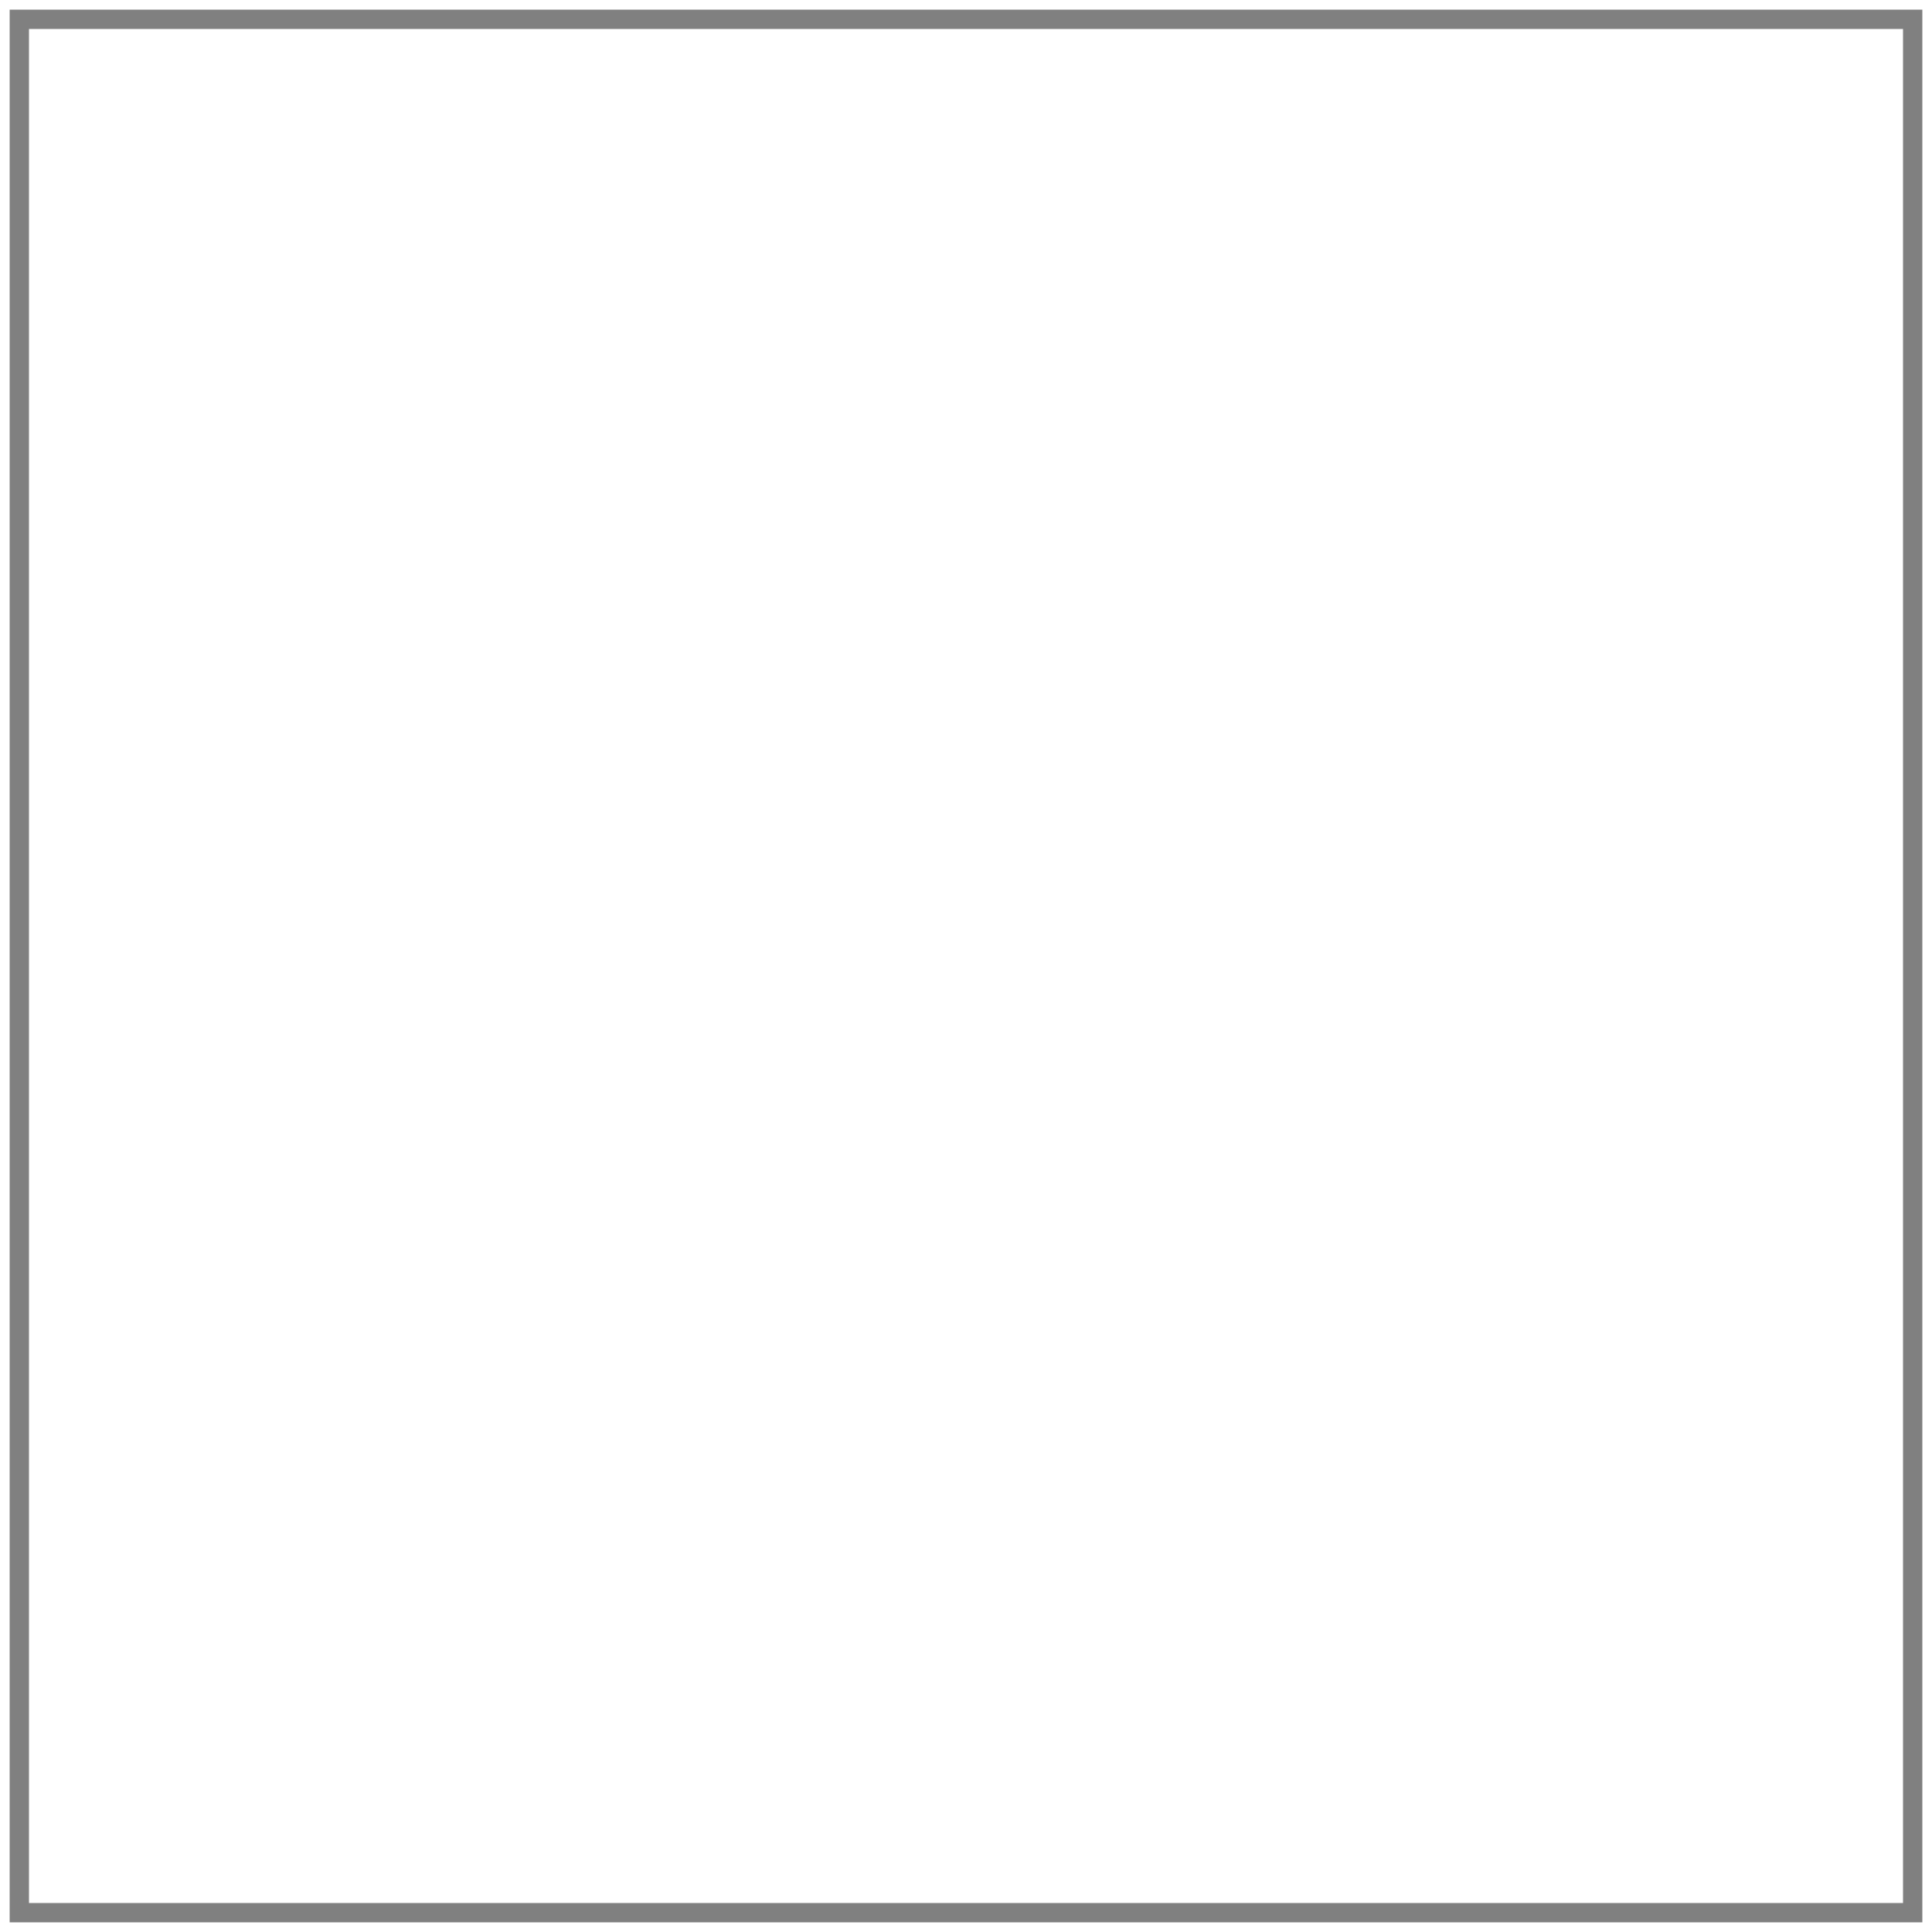
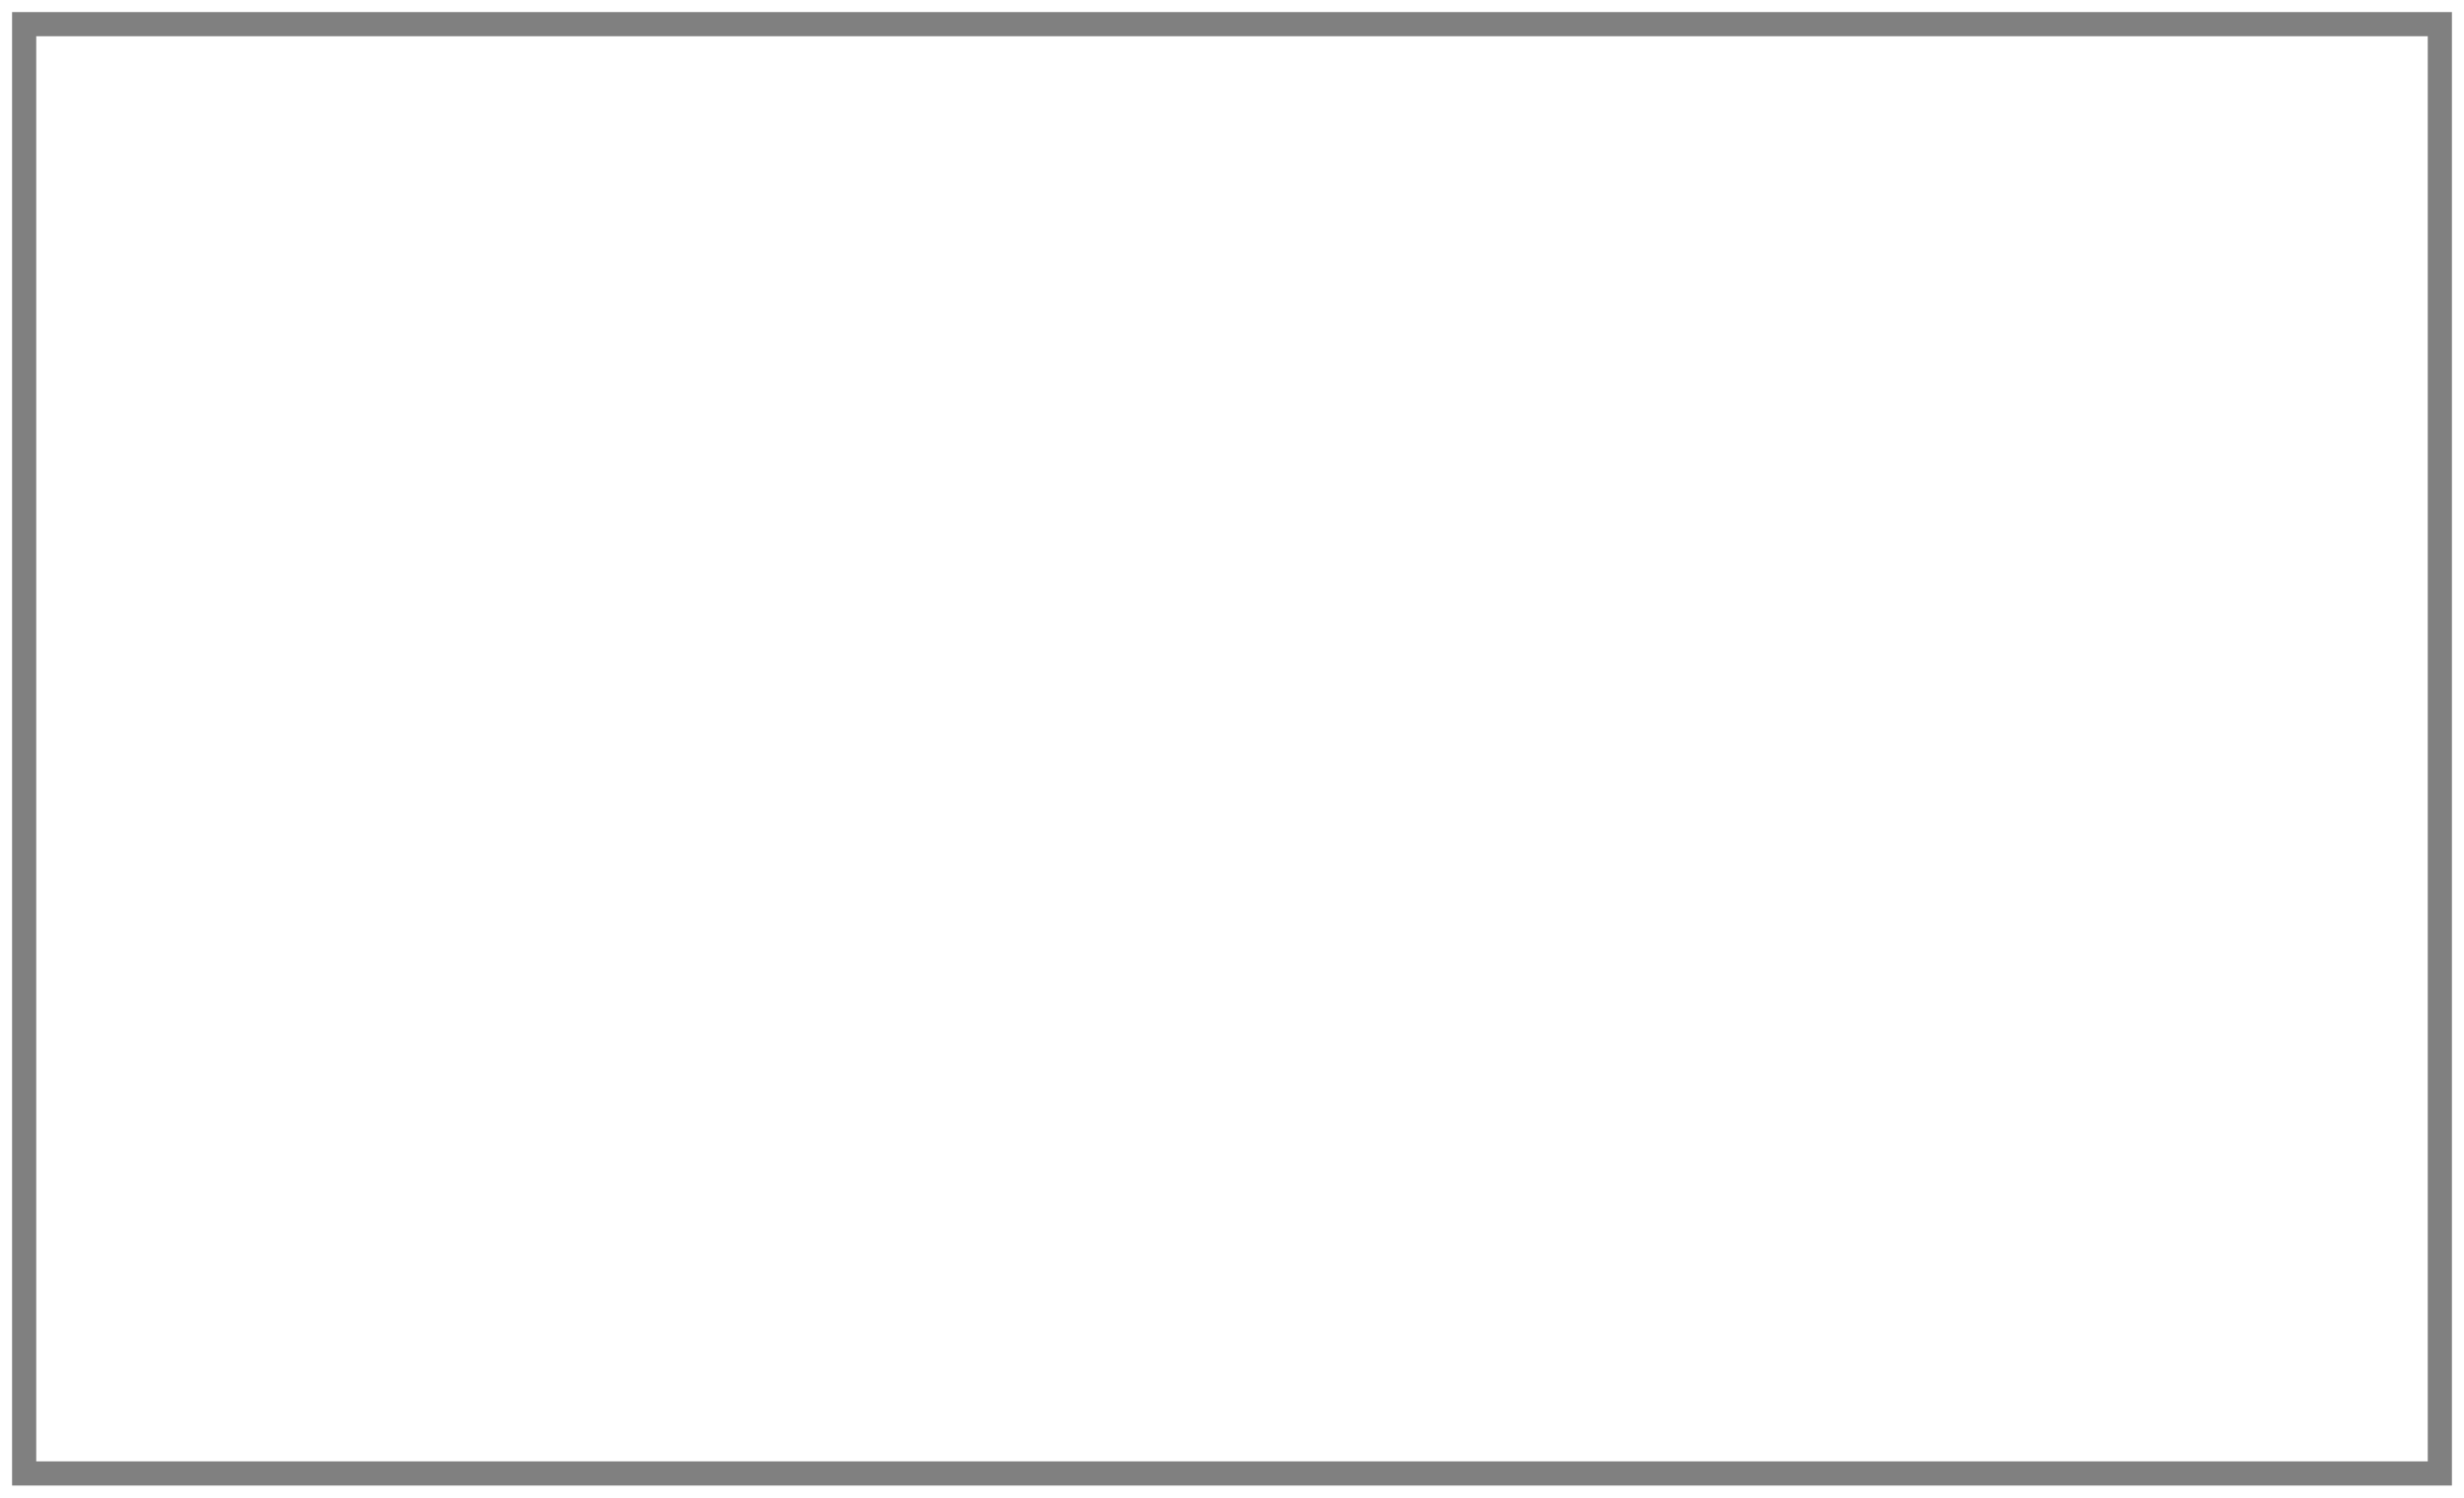
- <svg xmlns="http://www.w3.org/2000/svg" class="scada-icon" width="100%" height="100%" viewBox="0 0 100 100" fill="none" stroke="gray" stroke-width="1" stroke-linecap="square" stroke-linejoin="miter">
+ <svg xmlns="http://www.w3.org/2000/svg" class="scada-icon" width="100%" height="100%" viewBox="0 0 102 62" fill="none" stroke="gray" stroke-width="1" stroke-linecap="square" stroke-linejoin="miter">
  <style>
		.scada-icon * {
			vector-effect: non-scaling-stroke;
		}
	</style>
-   <rect x="1" y="1" width="98" height="98" />
+   <rect x="1" y="1" width="100" height="60" />
</svg>
